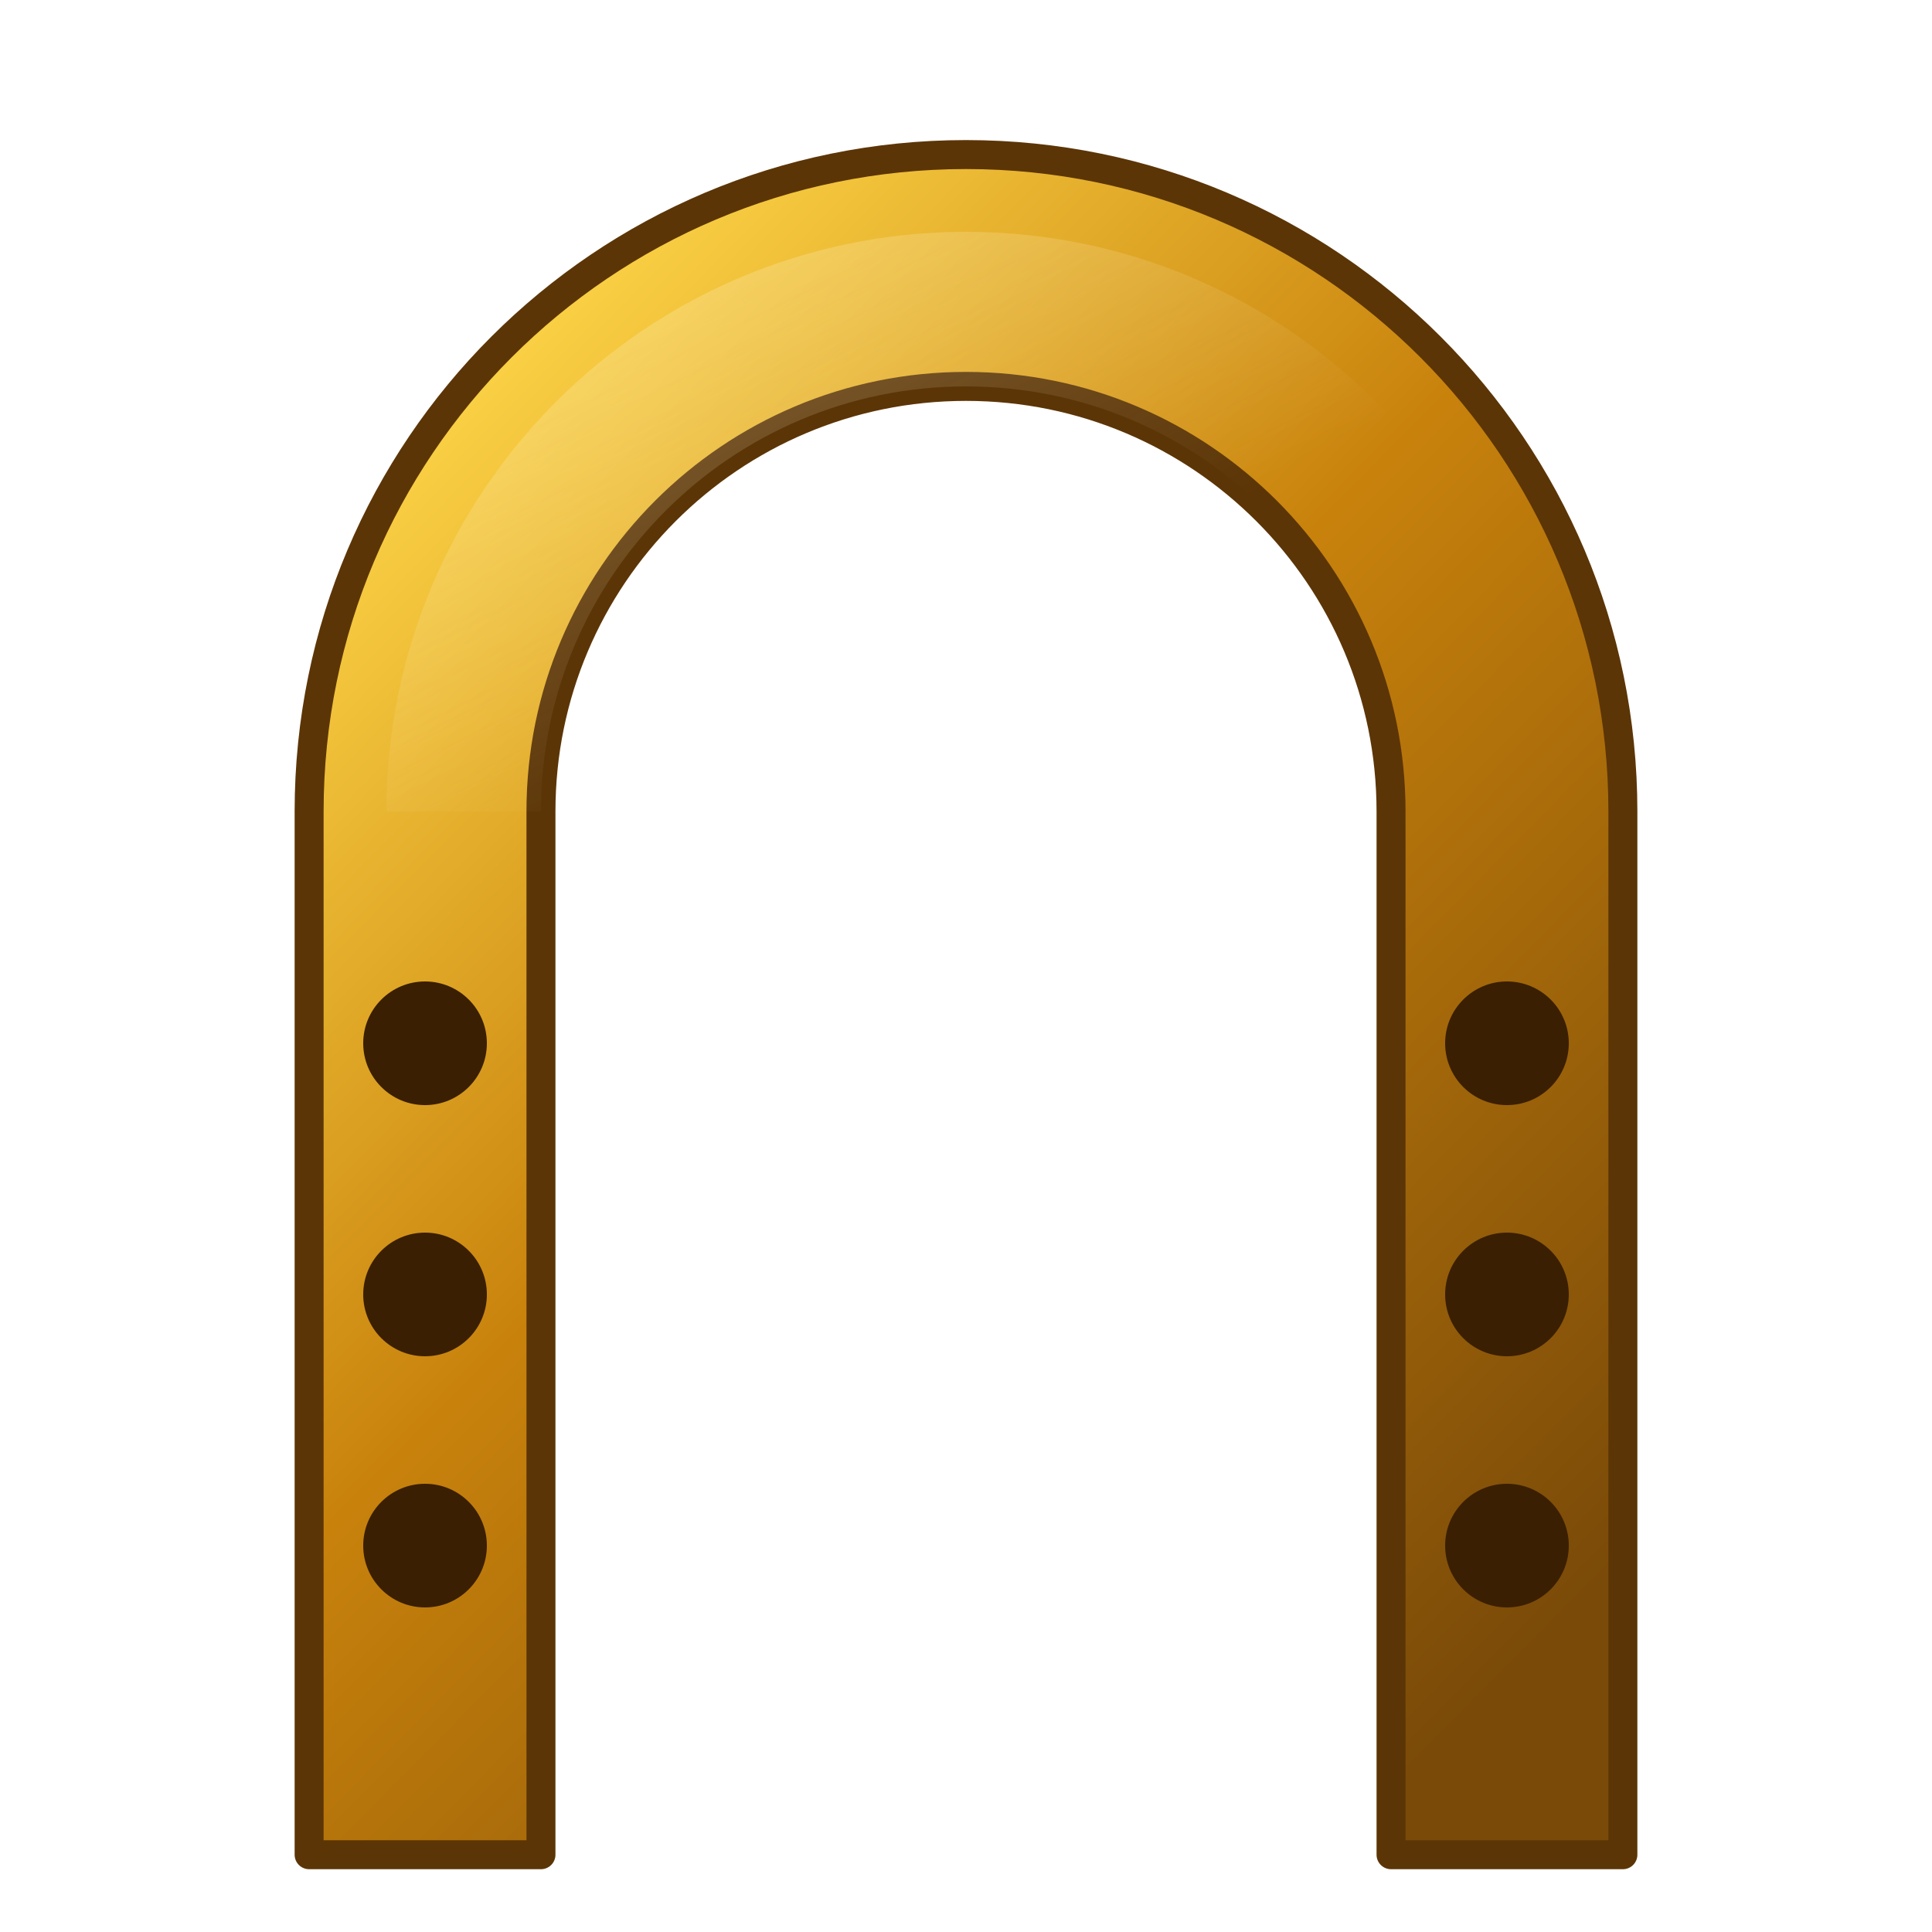
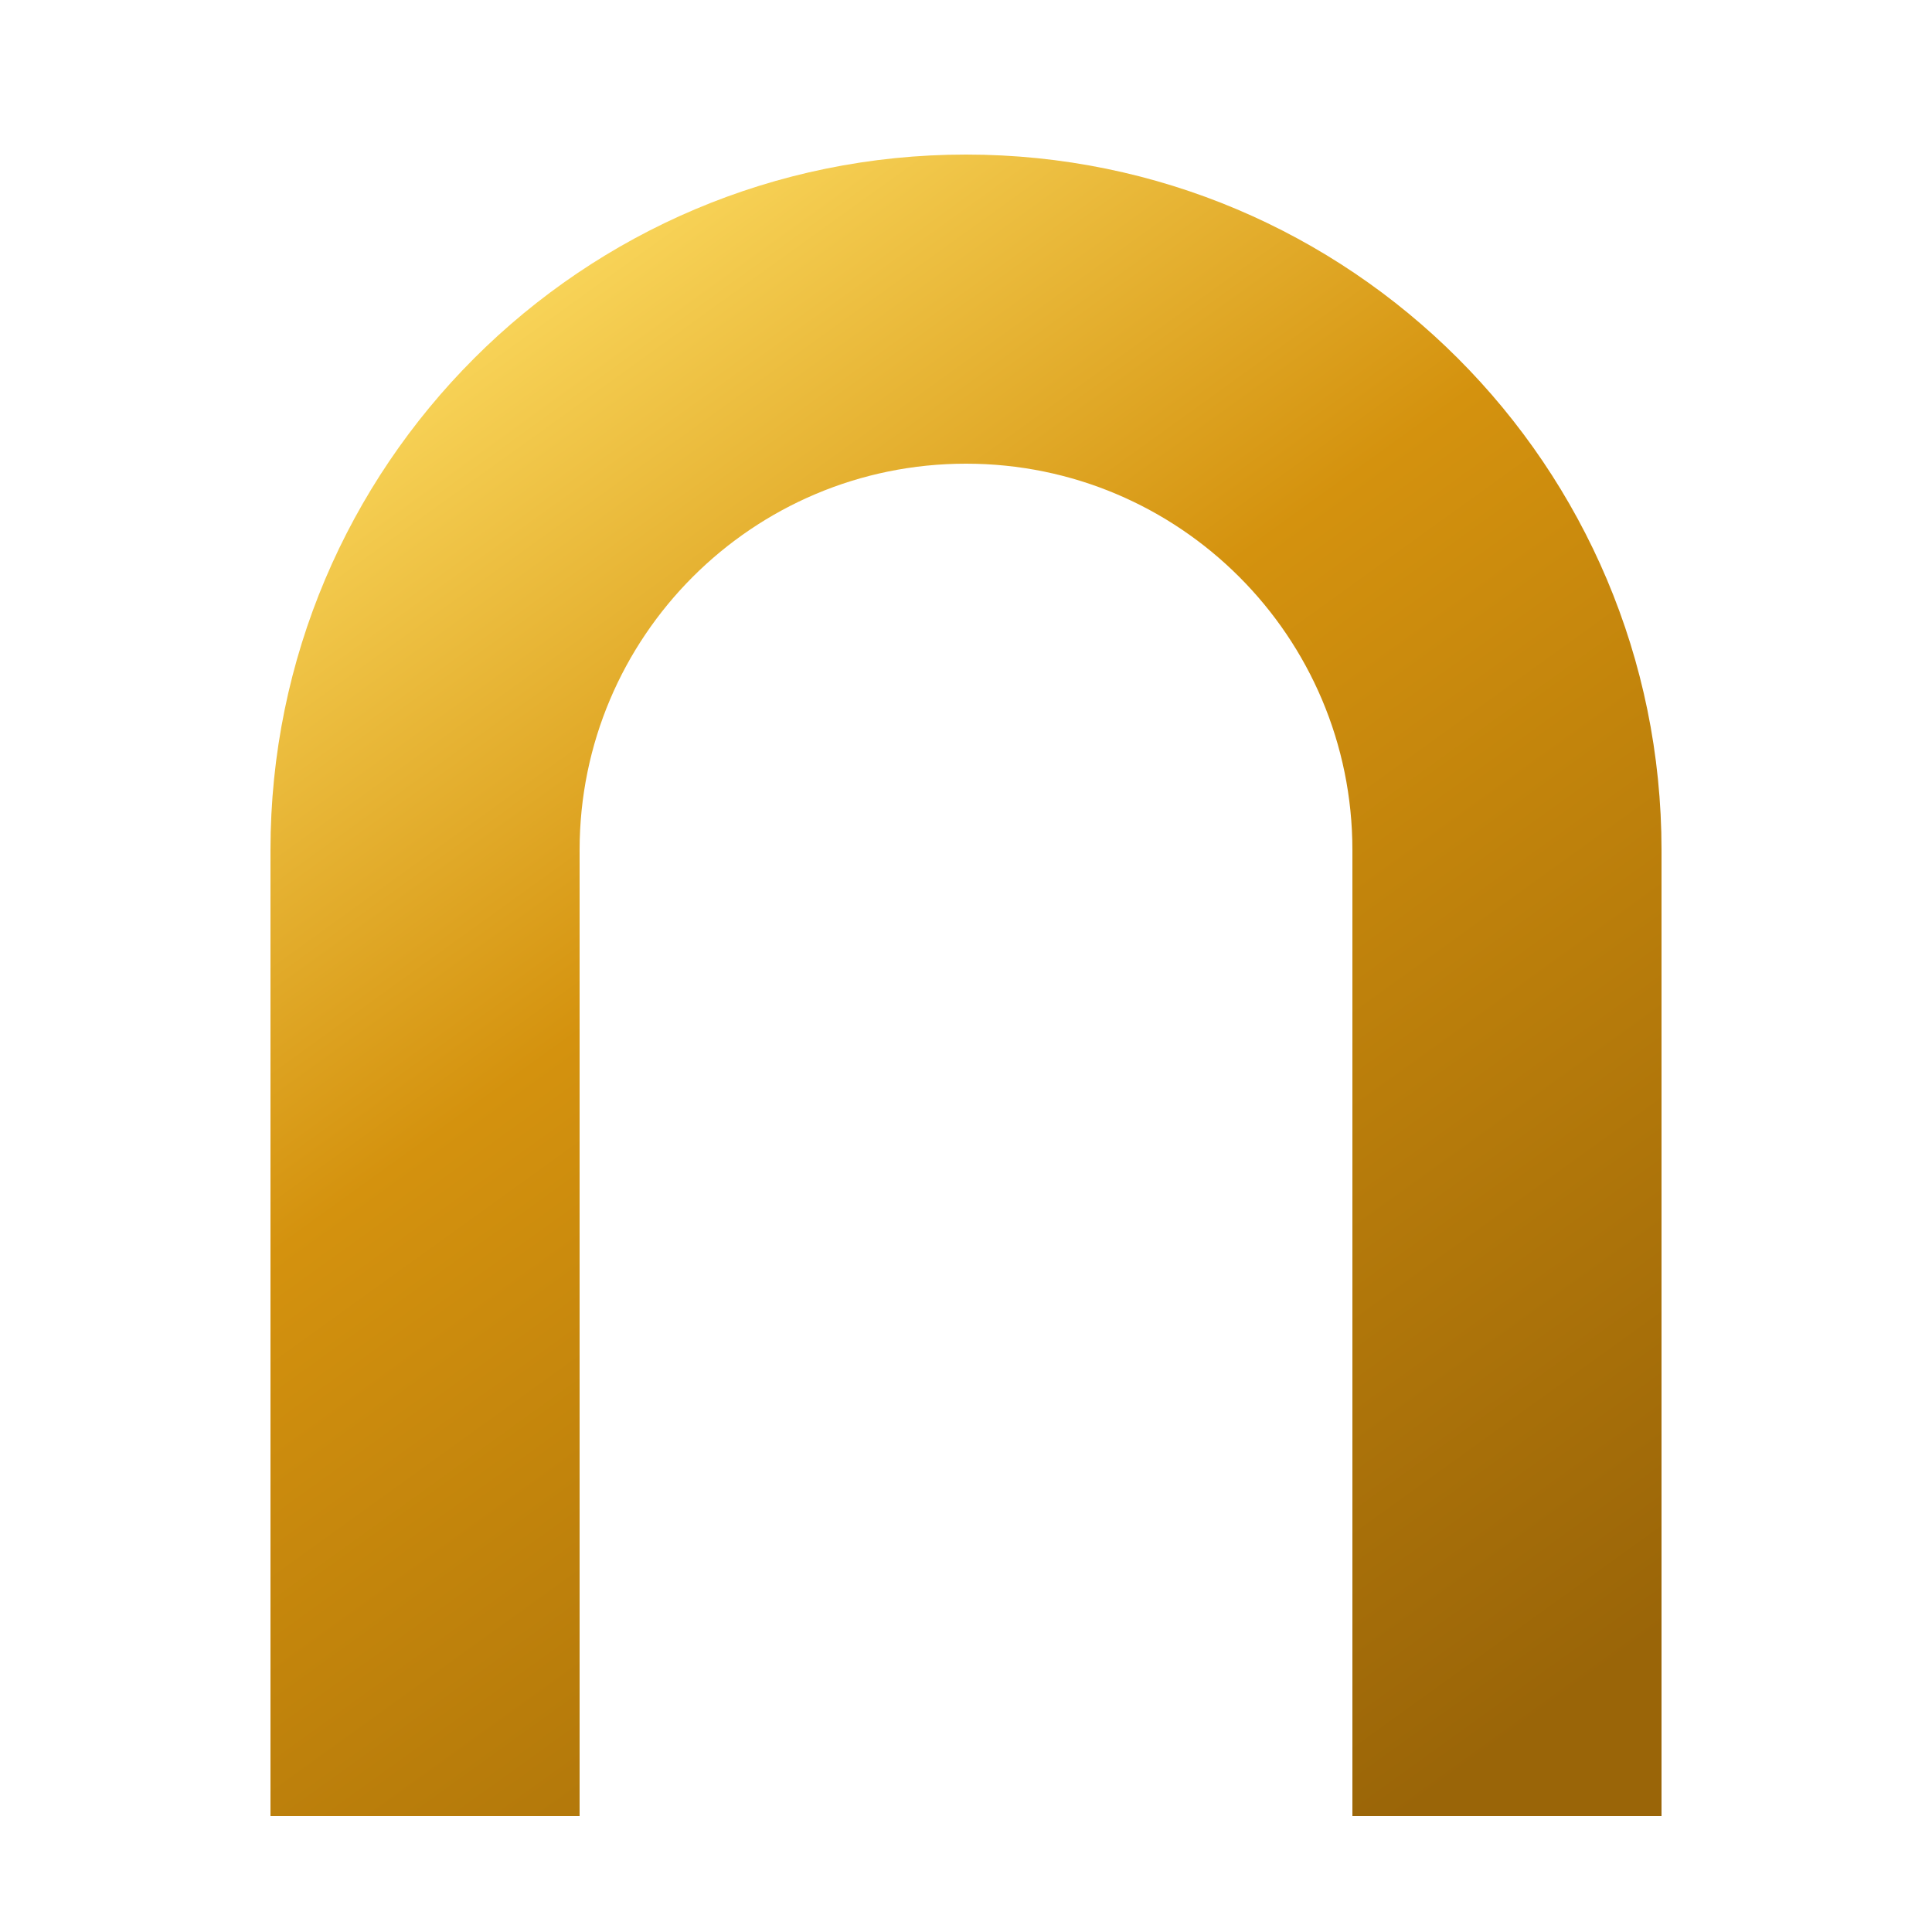
<svg xmlns="http://www.w3.org/2000/svg" viewBox="0 0 100 100">
  <defs>
-     <linearGradient id="metal" x1="15%" y1="5%" x2="85%" y2="95%">
-       <stop offset="0%" stop-color="#FFD84A" />
-       <stop offset="45%" stop-color="#C8820C" />
-       <stop offset="100%" stop-color="#7A4A08" />
-     </linearGradient>
-     <linearGradient id="shine" x1="0%" y1="0%" x2="100%" y2="100%">
-       <stop offset="0%" stop-color="#FFFADD" stop-opacity="0.55" />
-       <stop offset="60%" stop-color="#FFFADD" stop-opacity="0" />
+     <linearGradient id="gold" x1="20%" y1="0%" x2="80%" y2="100%">
+       <stop offset="0%" stop-color="#FFE066" />
+       <stop offset="40%" stop-color="#D4920E" />
+       <stop offset="100%" stop-color="#9A6508" />
    </linearGradient>
  </defs>
-   <path fill="url(#metal)" stroke="#5C3506" stroke-width="1.5" stroke-linejoin="round" d="M 16,96 L 16,42 A 34,34 0 0,1 84,42 L 84,96 L 72,96 L 72,42 A 22,22 0 0,0 28,42 L 28,96 Z" />
-   <path fill="url(#shine)" d="M 20,42 A 30,30 0 0,1 80,42 L 72,42 A 22,22 0 0,0 28,42 Z" opacity="0.6" />
-   <circle cx="22" cy="54" r="3.2" fill="#3A1F02" />
-   <circle cx="22" cy="67" r="3.2" fill="#3A1F02" />
-   <circle cx="22" cy="80" r="3.2" fill="#3A1F02" />
-   <circle cx="78" cy="54" r="3.2" fill="#3A1F02" />
-   <circle cx="78" cy="67" r="3.2" fill="#3A1F02" />
-   <circle cx="78" cy="80" r="3.2" fill="#3A1F02" />
+   <path fill="url(#gold)" d="       M 14,94       L 14,44       A 36,36 0 0,1 86,44       L 86,94       L 70,94       L 70,44       A 20,20 0 0,0 30,44       L 30,94       Z     " />
</svg>
